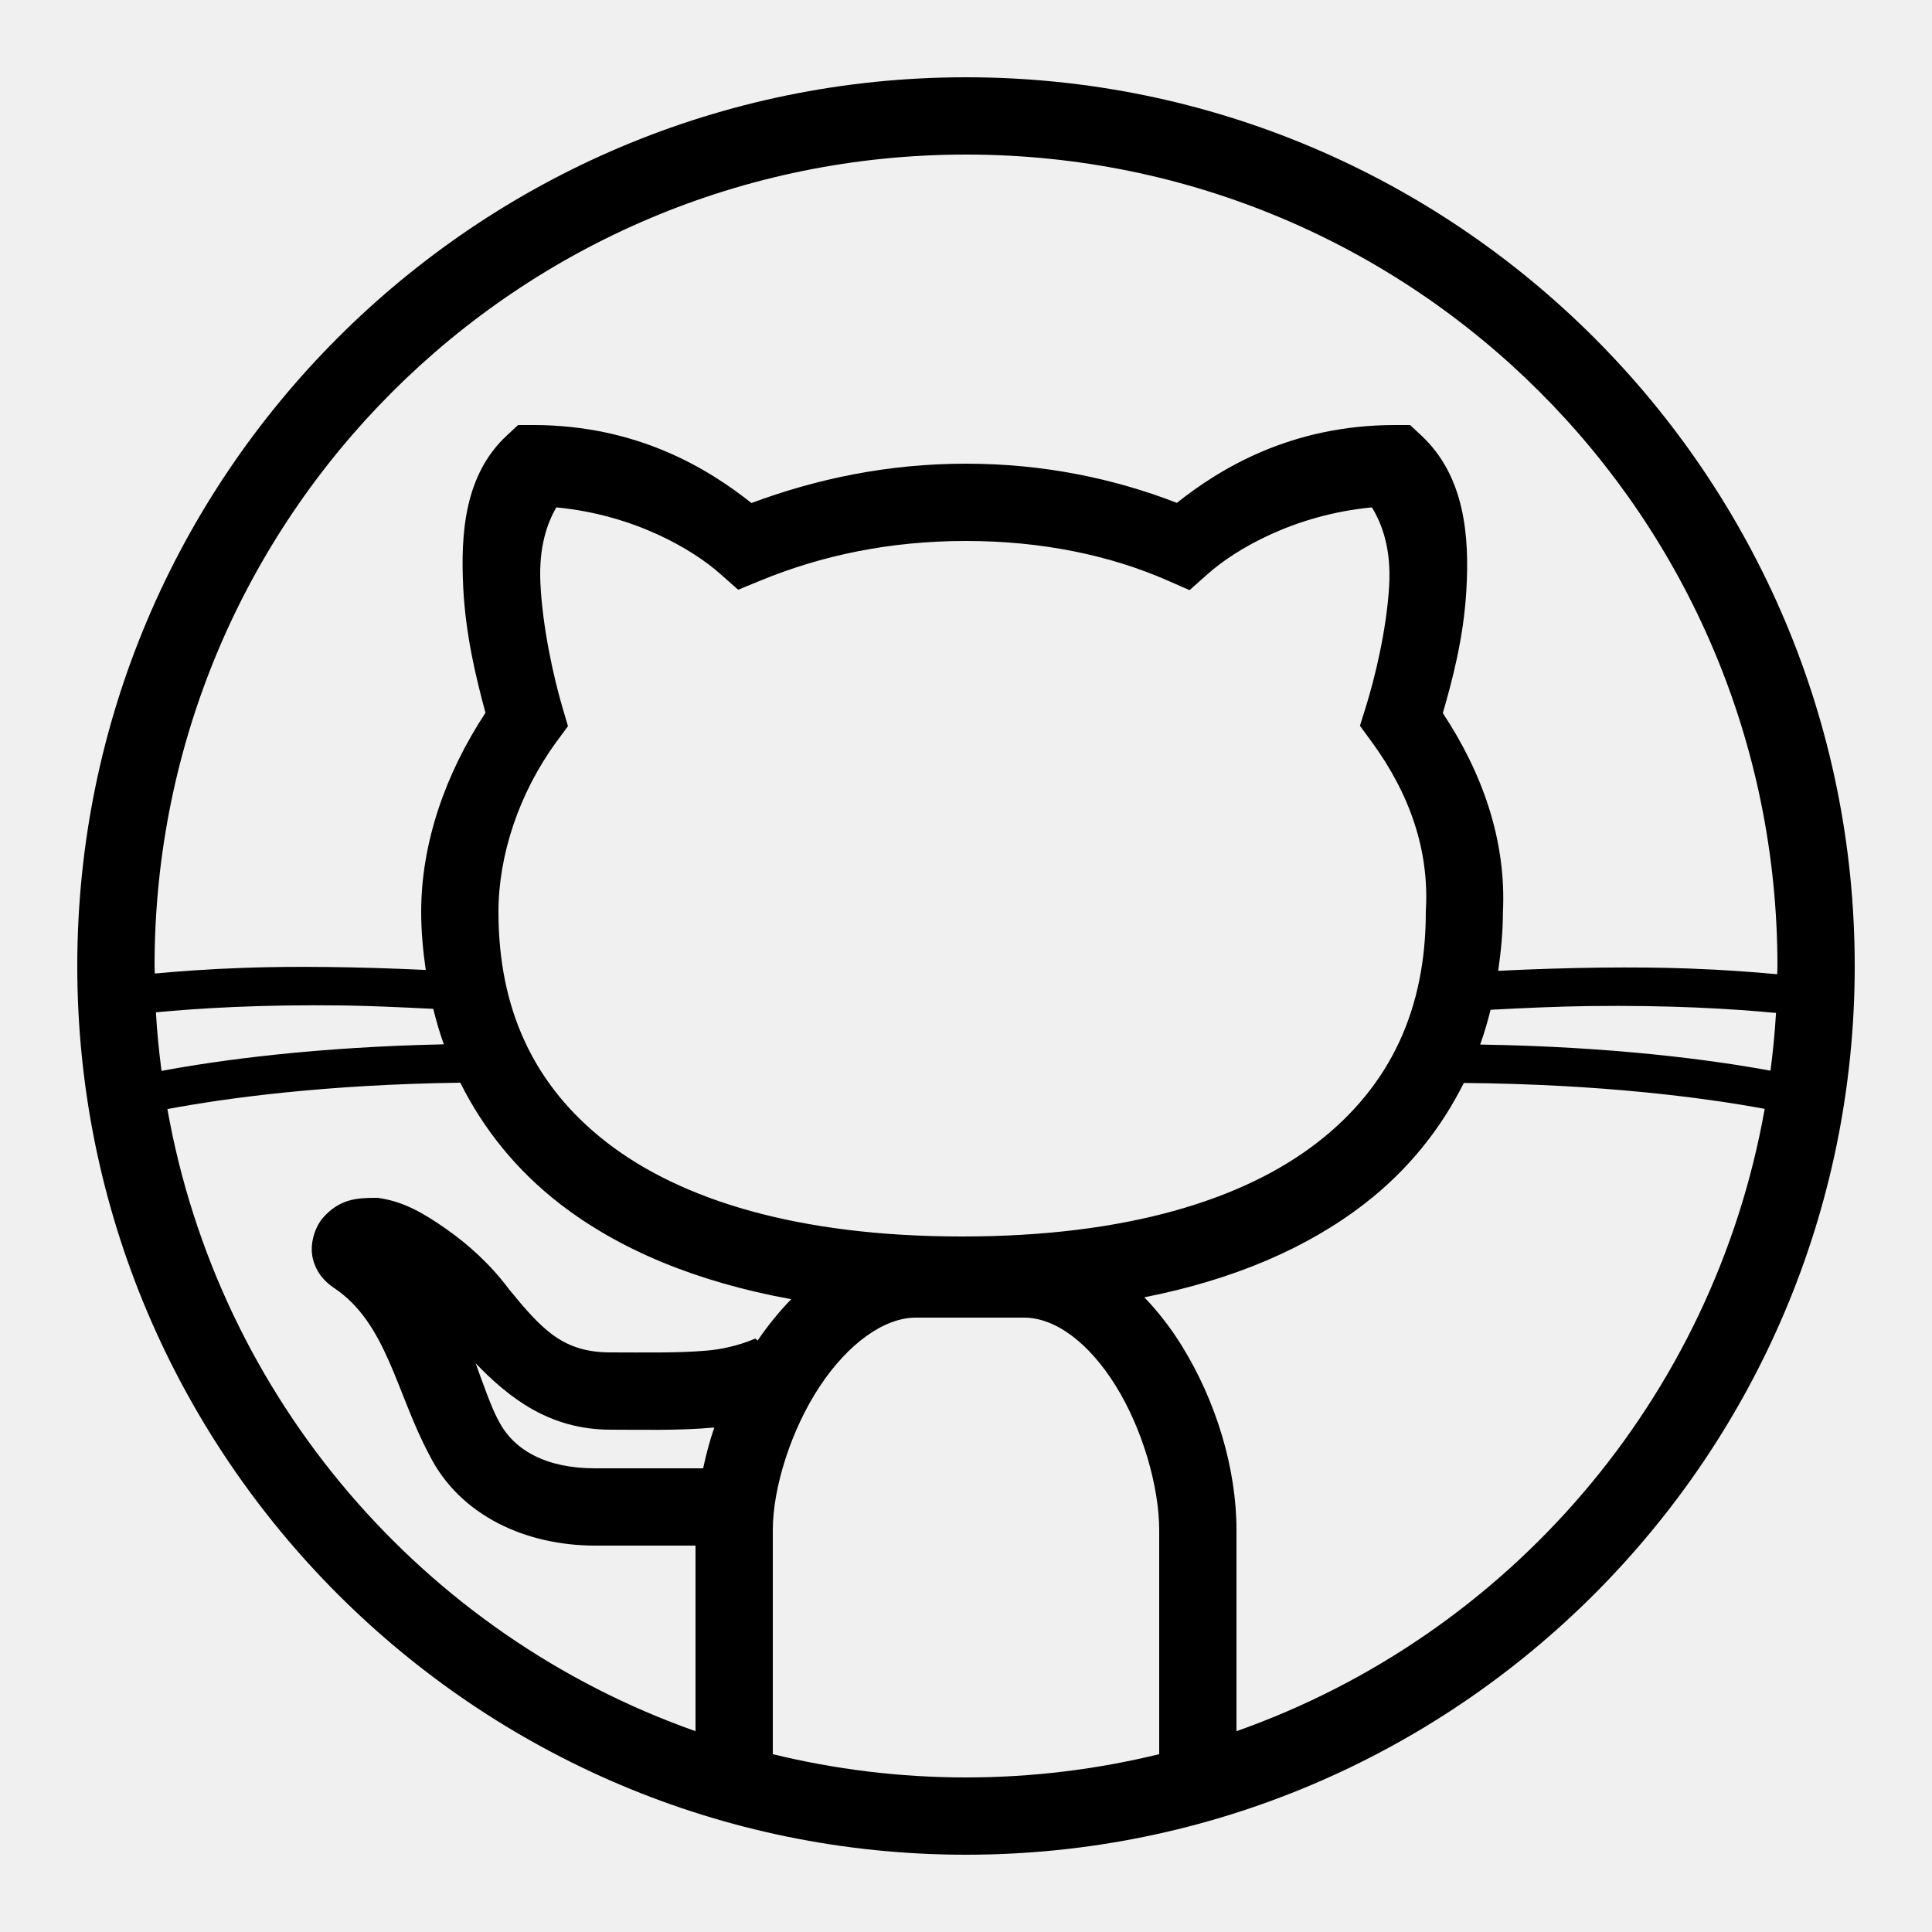
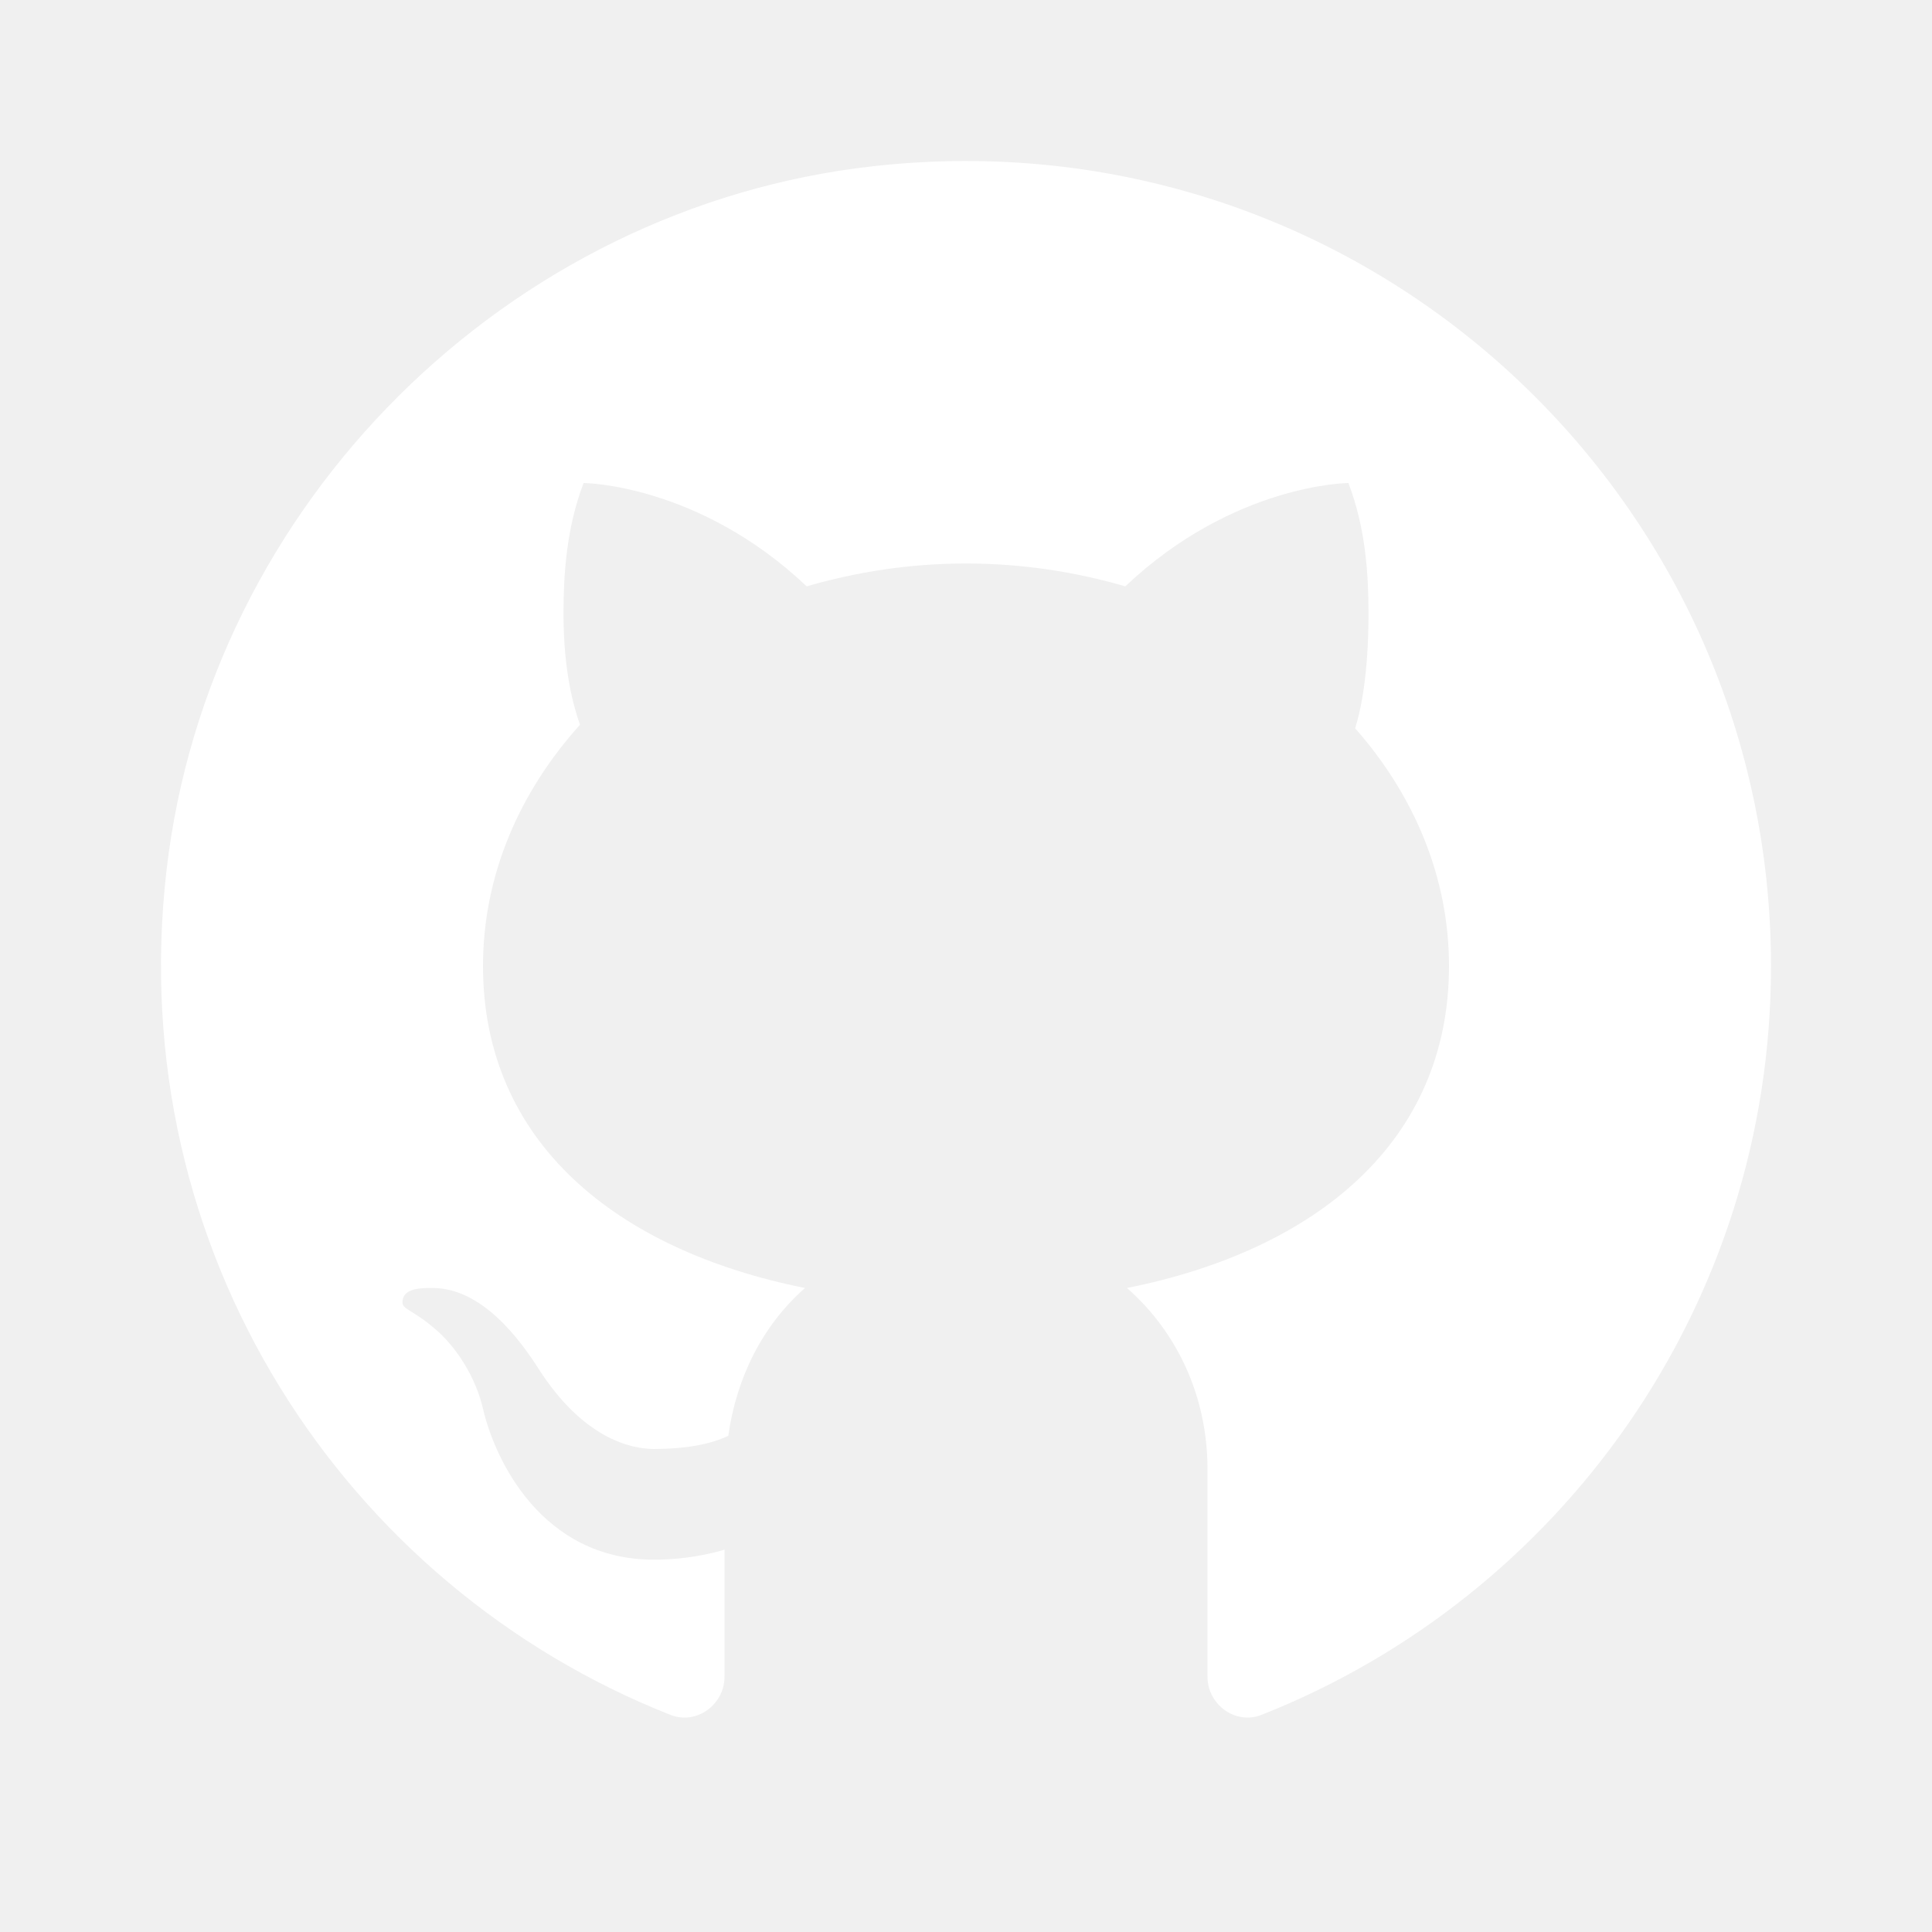
- <svg xmlns="http://www.w3.org/2000/svg" fill="#000000" viewBox="0 0 50 50" width="50px" height="50px">
-   <path d="M 25 2 C 12.311 2 2 12.311 2 25 C 2 37.689 12.311 48 25 48 C 37.689 48 48 37.689 48 25 C 48 12.311 37.689 2 25 2 z M 25 4 C 36.607 4 46 13.393 46 25 C 46 25.071 45.995 25.142 45.994 25.213 C 45.355 25.154 44.616 25.098 43.676 25.064 C 42.347 25.017 40.672 25.031 38.773 25.125 C 38.844 24.635 38.893 24.137 38.895 23.627 C 38.991 21.754 38.363 20.002 37.34 18.455 C 37.587 17.601 37.877 16.515 37.949 15.283 C 38.032 13.879 37.911 12.322 36.783 11.27 L 36.494 11 L 36.1 11 C 33.417 11 31.58 12.123 30.457 13.014 C 28.836 12.386 27.012 12 25 12 C 22.976 12 21.136 12.391 19.447 13.018 C 18.325 12.127 16.487 11 13.801 11 L 13.408 11 L 13.119 11.268 C 12.021 12.287 11.92 13.802 11.988 15.199 C 12.049 16.432 12.322 17.552 12.564 18.447 C 11.524 20.025 10.9 21.822 10.9 23.6 C 10.9 24.111 10.948 24.61 11.018 25.102 C 9.212 25.018 7.602 25.002 6.324 25.047 C 5.385 25.08 4.645 25.136 4.006 25.195 C 4.005 25.13 4 25.065 4 25 C 4 13.393 13.393 4 25 4 z M 14.396 13.131 C 16.414 13.322 17.932 14.223 18.635 14.848 L 19.104 15.262 L 19.682 15.025 C 21.263 14.374 23.027 14 25 14 C 26.973 14 28.737 14.376 30.199 15.016 L 30.785 15.273 L 31.264 14.848 C 31.967 14.223 33.487 13.322 35.506 13.131 C 35.774 13.576 36.007 14.209 35.951 15.166 C 35.884 16.312 35.577 17.56 35.346 18.301 L 35.195 18.783 L 35.494 19.191 C 36.484 20.541 36.988 22.001 36.902 23.545 L 36.9 23.572 L 36.9 23.6 C 36.9 26.095 36.002 28.092 34.088 29.572 C 32.174 31.052 29.153 32 24.9 32 C 20.648 32 17.625 31.052 15.711 29.572 C 13.797 28.092 12.9 26.095 12.9 23.6 C 12.9 22.135 13.429 20.524 14.406 19.191 L 14.699 18.793 L 14.559 18.318 C 14.327 17.53 14.043 16.254 13.986 15.102 C 13.939 14.143 14.166 13.537 14.396 13.131 z M 8.885 26.021 C 9.591 26.031 10.401 26.069 11.213 26.109 C 11.29 26.421 11.379 26.728 11.486 27.027 C 8.179 27.097 5.705 27.43 4.18 27.715 C 4.115 27.214 4.064 26.71 4.035 26.199 C 5.162 26.092 6.751 25.994 8.885 26.021 z M 41.115 26.037 C 43.248 26.01 44.836 26.108 45.963 26.215 C 45.934 26.718 45.884 27.216 45.82 27.709 C 44.241 27.419 41.7 27.087 38.307 27.033 C 38.412 26.74 38.5 26.438 38.576 26.133 C 39.471 26.085 40.345 26.047 41.115 26.037 z M 11.912 28.02 C 12.509 29.215 13.362 30.283 14.488 31.154 C 16.029 32.346 18.032 33.178 20.477 33.623 C 20.157 33.952 19.866 34.313 19.607 34.693 L 19.547 34.641 C 19.552 34.634 19.05 34.886 18.299 34.953 C 17.548 35.02 16.622 35 15.801 35 C 14.576 35 14.036 34.421 13.174 33.367 C 12.696 32.724 12.114 32.202 11.549 31.807 C 10.97 31.401 10.476 31.116 9.865 31.014 L 9.783 31 L 9.699 31 C 9.233 31 8.781 31.034 8.359 31.516 C 8.149 31.757 8.003 32.203 8.098 32.58 C 8.192 32.958 8.431 33.19 8.645 33.332 C 10.011 34.243 10.253 36.047 11.109 37.65 C 11.909 39.244 13.636 40 15.4 40 L 18 40 L 18 44.803 C 10.968 42.321 5.665 36.205 4.332 28.703 C 5.863 28.415 8.427 28.068 11.912 28.02 z M 37.883 28.027 C 41.446 28.058 44.081 28.404 45.67 28.697 C 44.339 36.202 39.034 42.32 32 44.803 L 32 39.6 C 32 38.015 31.48 36.268 30.574 34.811 C 30.299 34.368 29.976 33.95 29.615 33.574 C 31.93 33.117 33.832 32.299 35.312 31.154 C 36.437 30.285 37.288 29.22 37.883 28.027 z M 23.699 34.1 L 26.5 34.1 C 27.313 34.1 28.18 34.747 28.875 35.865 C 29.57 36.983 30 38.484 30 39.6 L 30 45.398 C 28.397 45.789 26.724 46 25 46 C 23.276 46 21.603 45.789 20 45.398 L 20 39.6 C 20 38.509 20.468 37.011 21.209 35.889 C 21.95 34.766 22.886 34.1 23.699 34.1 z M 12.309 35.281 C 13.174 36.179 14.223 37 15.801 37 C 16.58 37 17.552 37.028 18.477 36.945 C 18.48 36.945 18.483 36.944 18.486 36.943 C 18.365 37.293 18.274 37.646 18.197 38 L 15.4 38 C 14.167 38 13.296 37.554 12.895 36.752 L 12.887 36.738 L 12.881 36.727 C 12.716 36.421 12.501 35.811 12.309 35.281 z" />
+ <svg xmlns="http://www.w3.org/2000/svg" fill="#FFFFFF" viewBox="0 0 24 24" width="24px" height="24px">
+   <path fill="#FFFFFF" d="M10.854,2.064C6.301,2.57,2.595,6.258,2.069,10.808c-0.547,4.729,2.21,8.896,6.26,10.495C8.651,21.431,9,21.176,9,20.83v-1.58c0,0-0.375,0.125-0.875,0.125c-1.399,0-1.98-1.248-2.125-1.875c-0.088-0.382-0.318-0.744-0.565-0.965C5.14,16.272,5.002,16.271,5,16.181C4.996,15.992,5.253,16,5.375,16C6,16,6.474,16.665,6.694,17.009C7.239,17.858,7.824,18,8.125,18c0.375,0,0.699-0.056,0.922-0.164C9.15,17.11,9.473,16.463,10,16c-2.345-0.469-4-1.814-4-4c0-1.126,0.452-2.161,1.205-2.997C7.128,8.785,7,8.344,7,7.625C7,7.15,7.033,6.567,7.25,6c0,0,1.426,0.01,2.771,1.284C10.642,7.103,11.306,7,12,7s1.358,0.103,1.979,0.284C15.324,6.01,16.75,6,16.75,6C16.968,6.567,17,7.15,17,7.625c0,0.775-0.103,1.227-0.166,1.422C17.564,9.875,18,10.894,18,12c0,2.186-1.655,3.531-4,4c0.626,0.55,1,1.351,1,2.25v2.58c0,0.346,0.348,0.6,0.67,0.473C19.377,19.84,22,16.227,22,12C22,6.1,16.89,1.393,10.854,2.064z" />
</svg>
